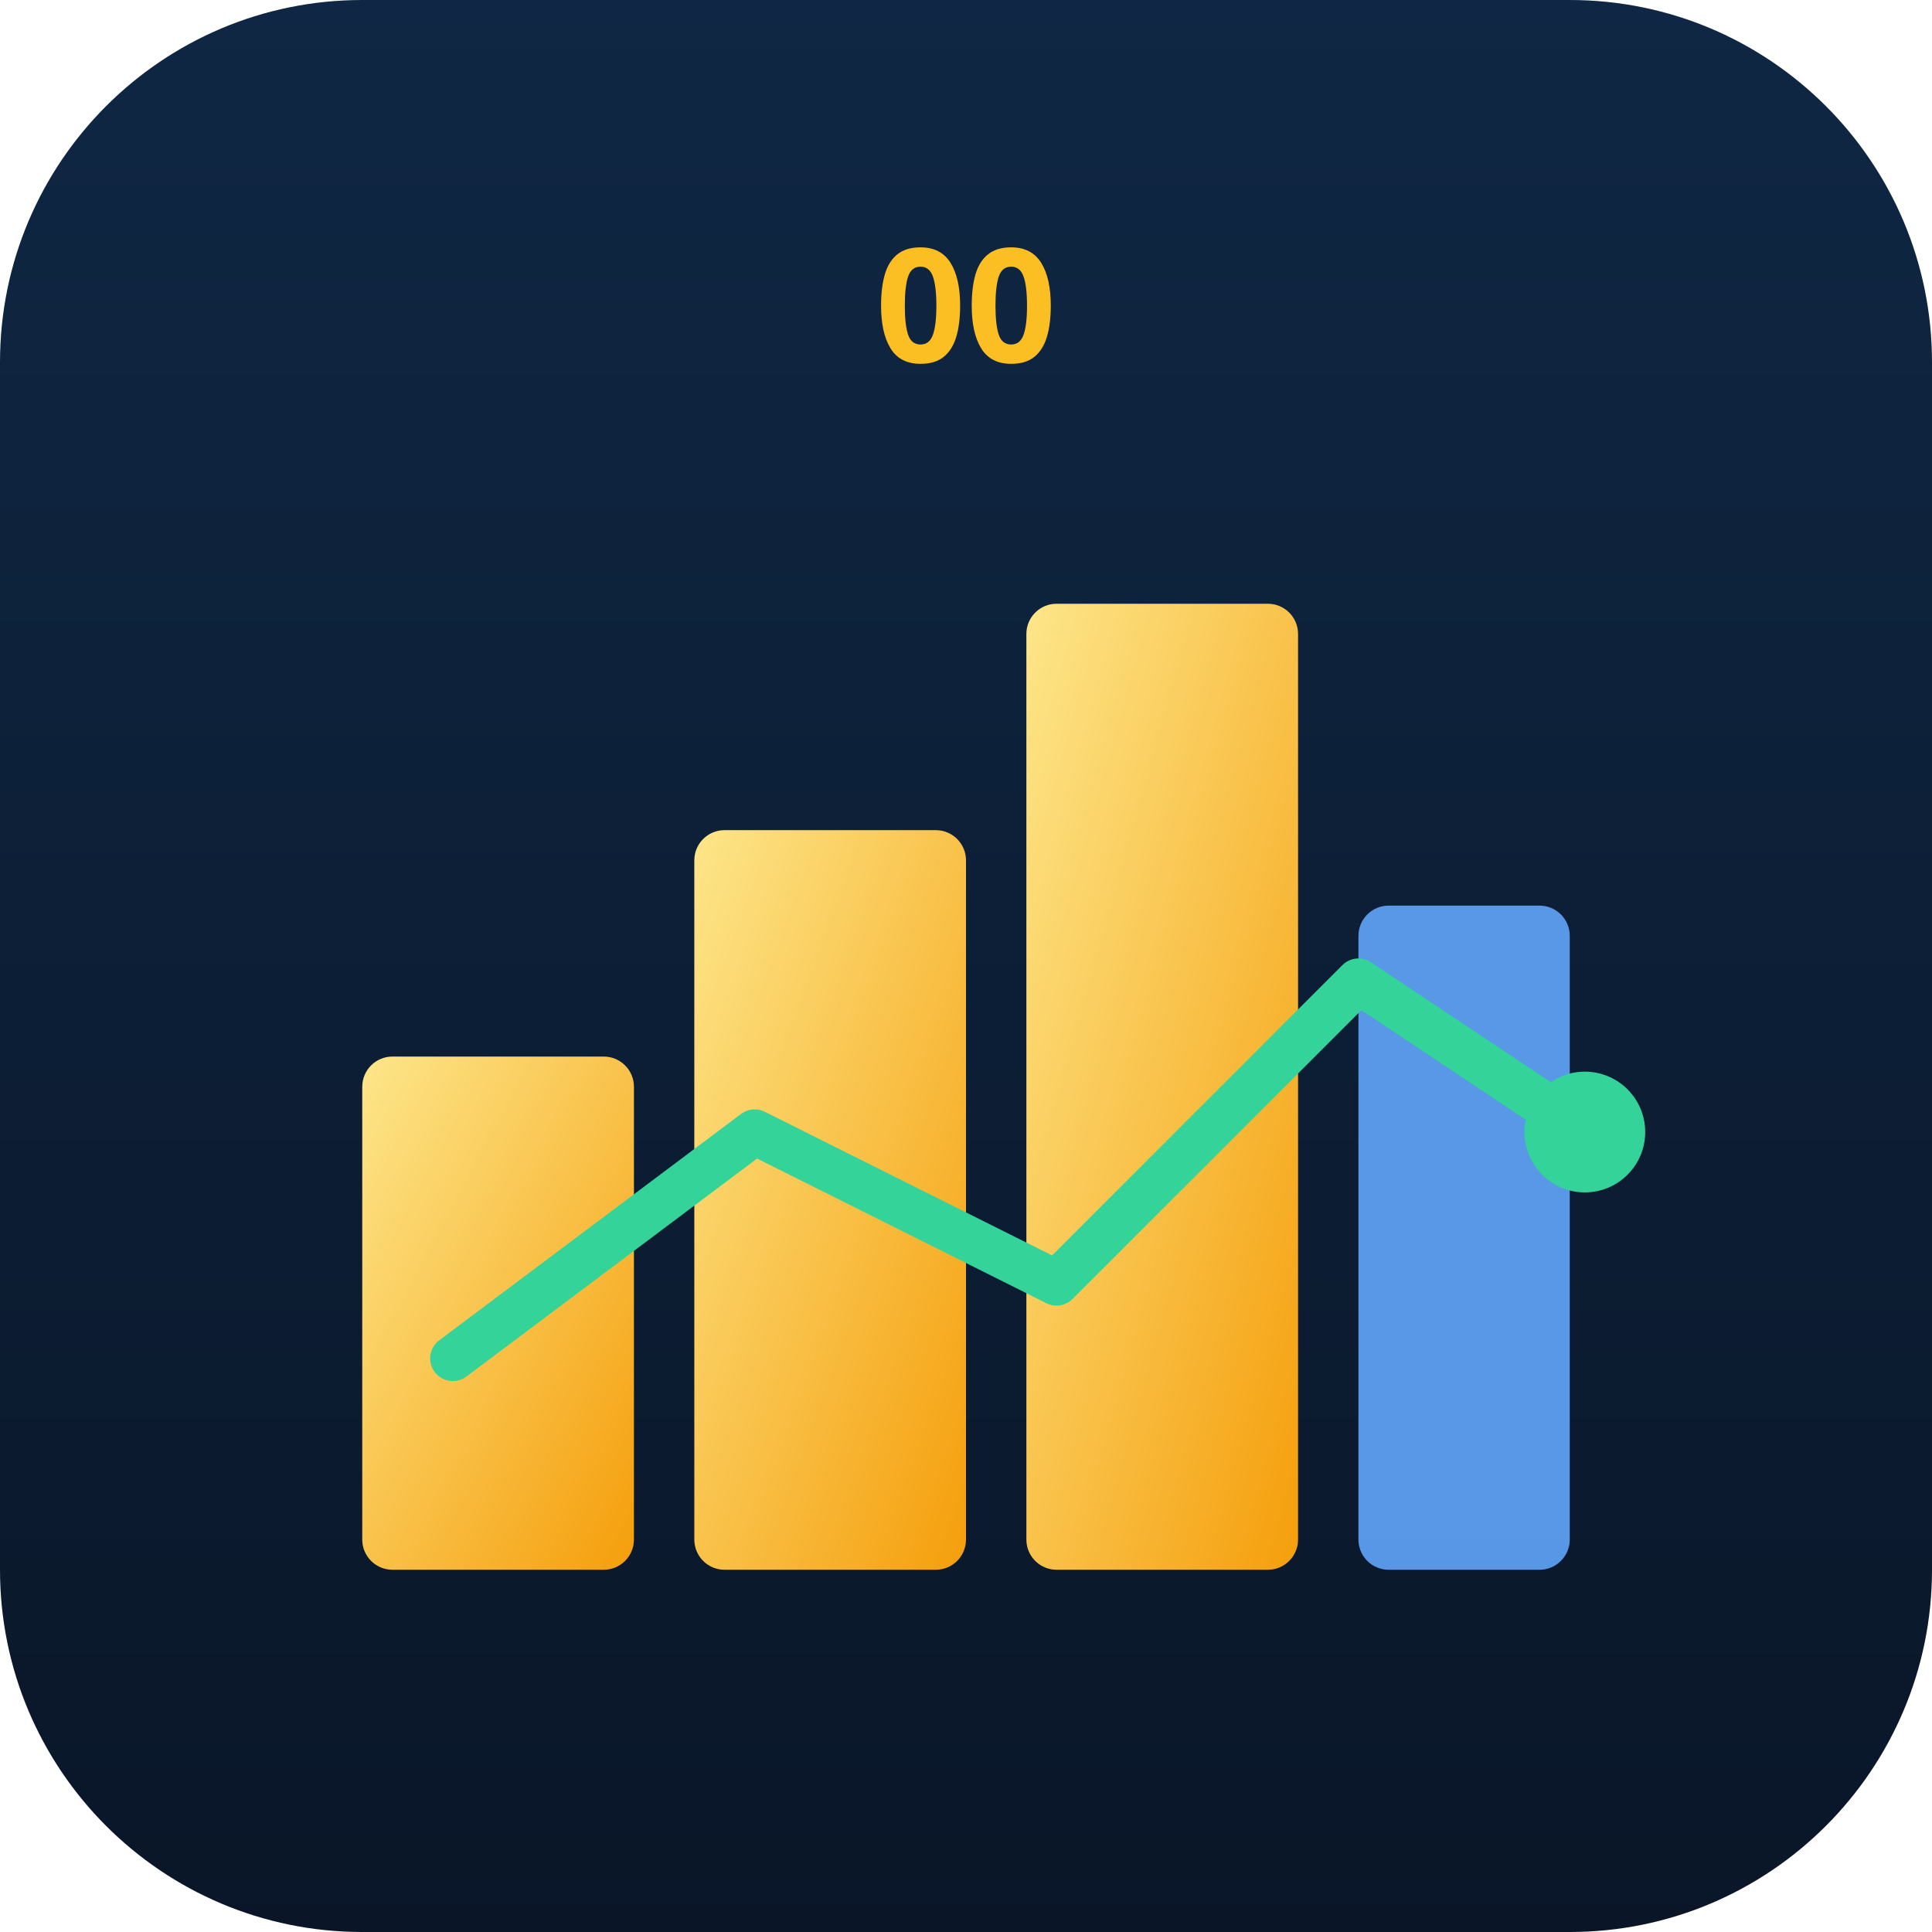
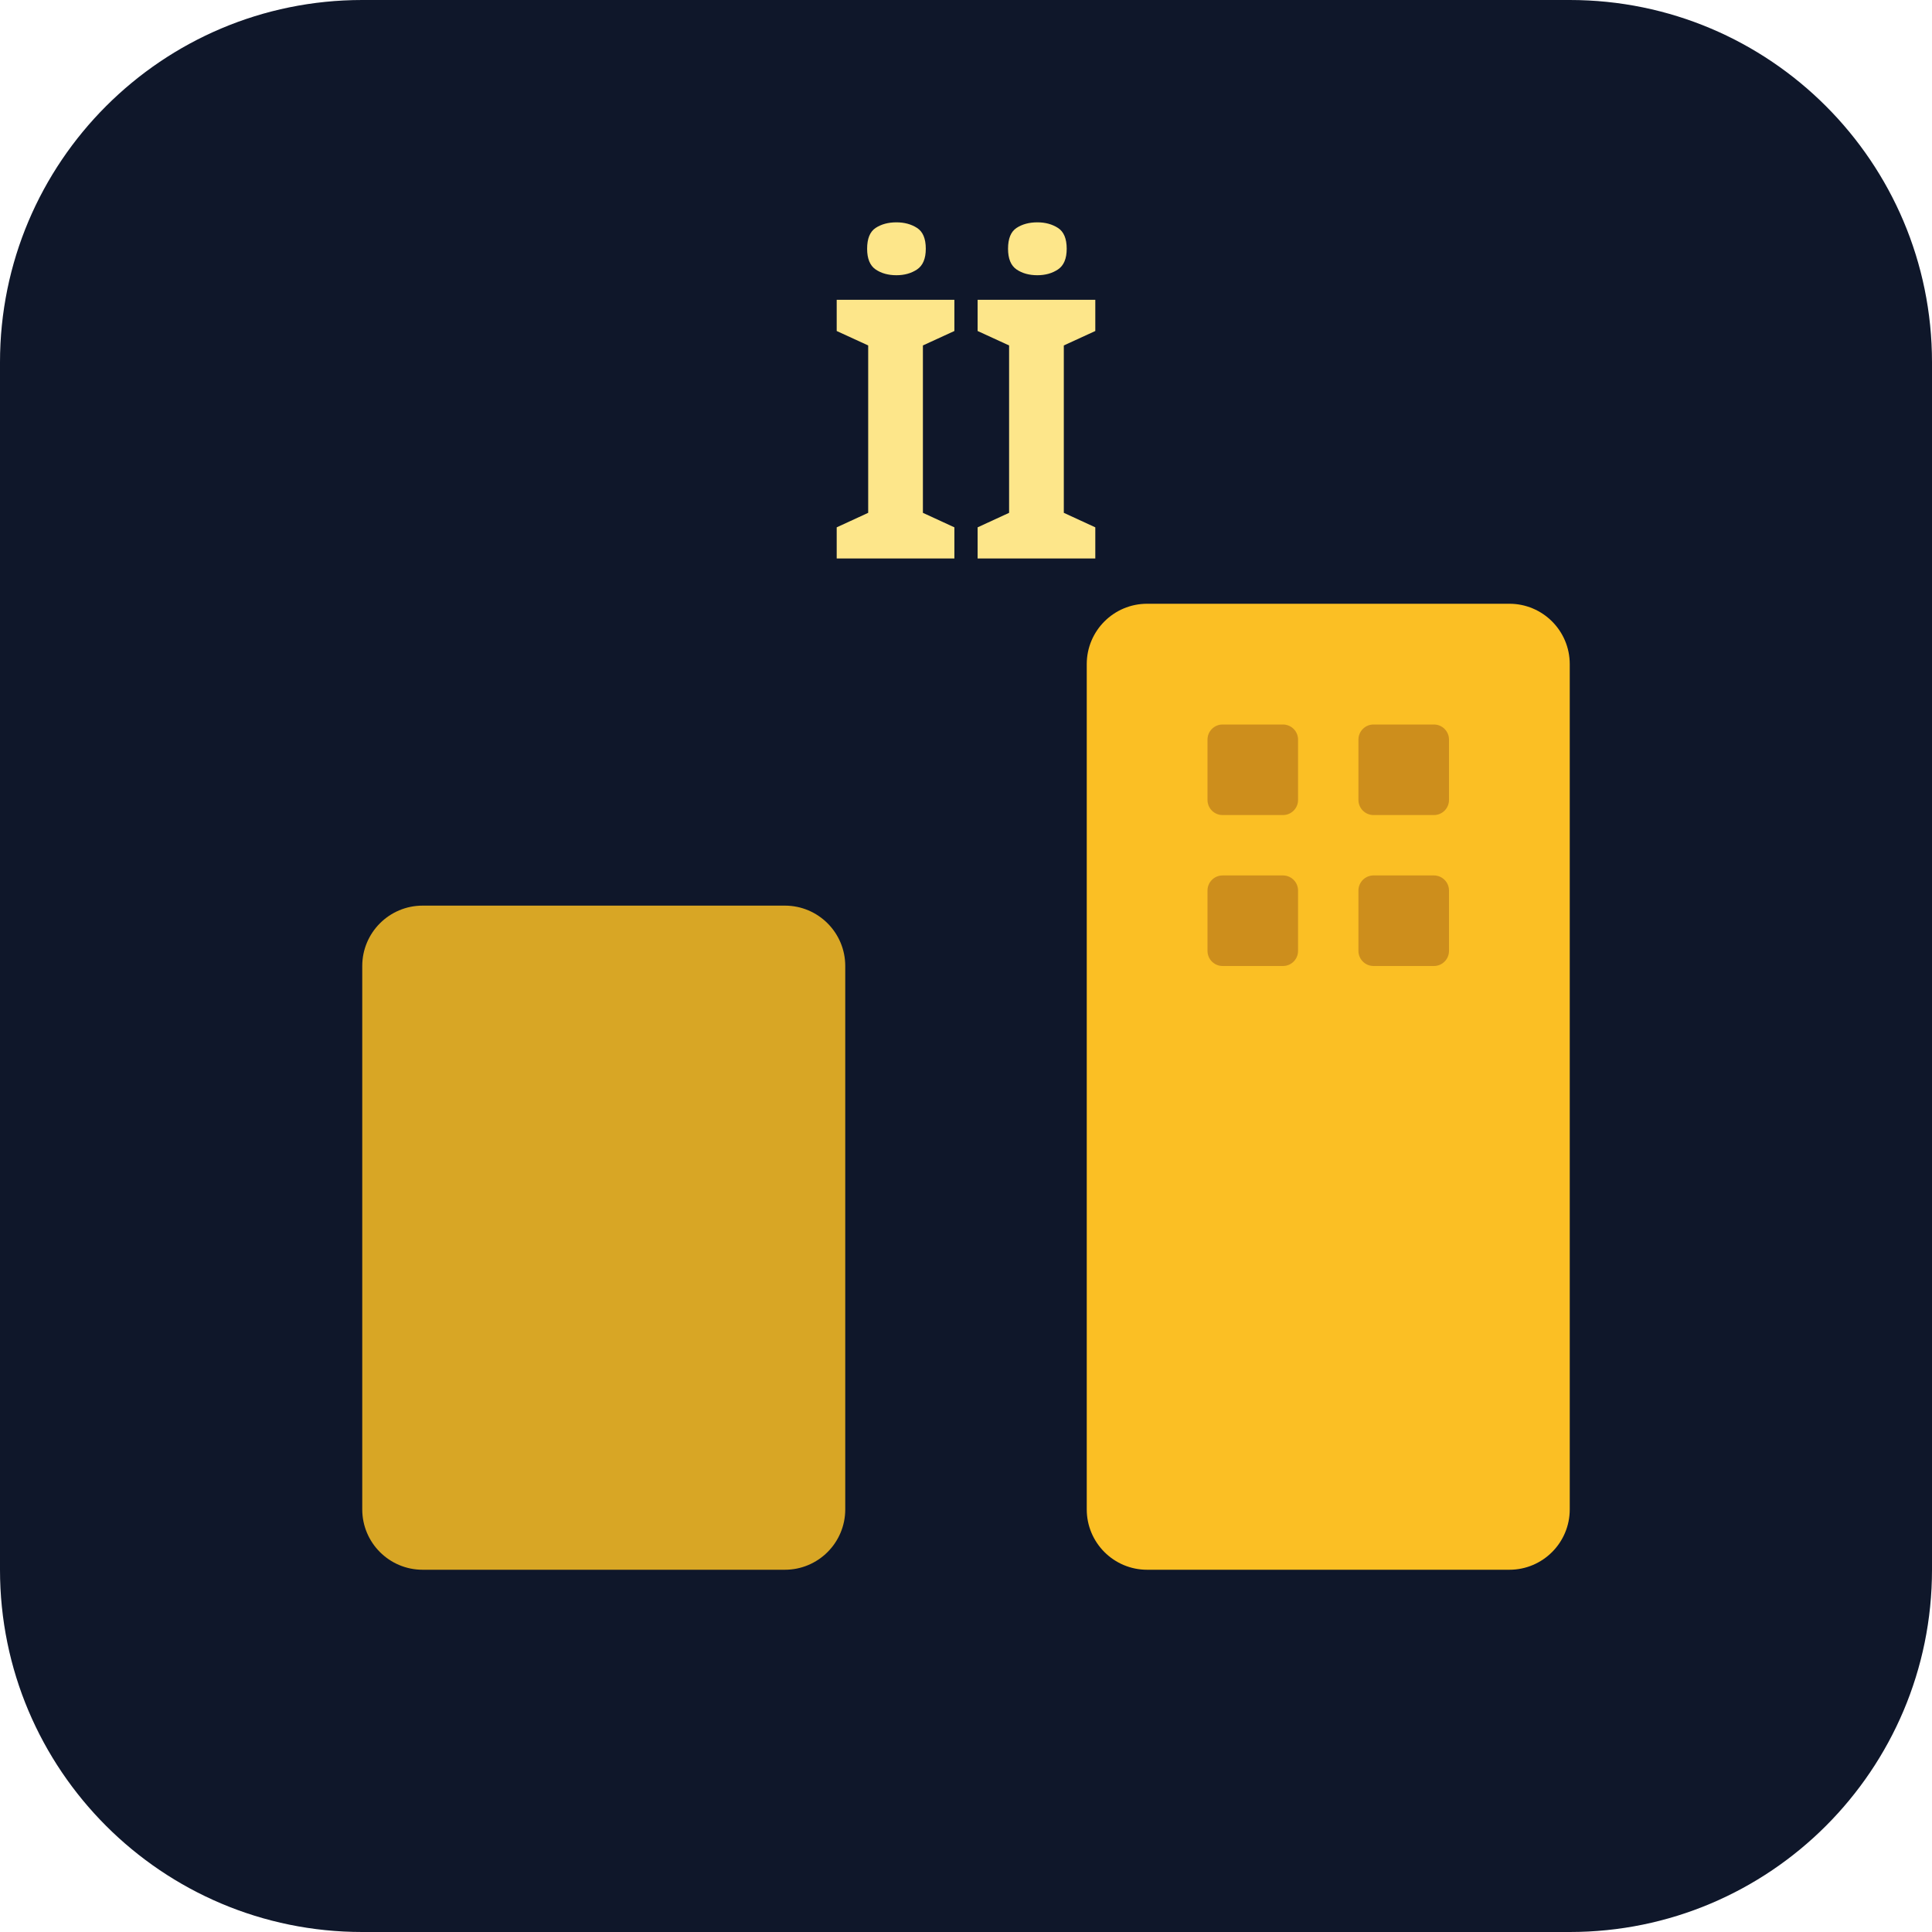
- <svg xmlns="http://www.w3.org/2000/svg" width="512" height="512" viewBox="0 0 512 512">
-   <defs>
-     <linearGradient id="bg" x1="0" y1="0" x2="0" y2="1">
-       <stop offset="0%" stop-color="#0f2744" />
-       <stop offset="100%" stop-color="#0a1628" />
-     </linearGradient>
-     <linearGradient id="gold" x1="0" y1="0" x2="1" y2="1">
-       <stop offset="0%" stop-color="#fde68a" />
-       <stop offset="100%" stop-color="#f59e0b" />
-     </linearGradient>
-   </defs>
-   <rect width="512" height="512" rx="96" fill="url(#bg)" />
-   <rect x="96" y="280" width="72" height="136" rx="8" fill="url(#gold)" />
-   <rect x="184" y="220" width="72" height="196" rx="8" fill="url(#gold)" />
-   <rect x="272" y="160" width="72" height="256" rx="8" fill="url(#gold)" />
-   <rect x="360" y="240" width="56" height="176" rx="8" fill="#60a5fa" opacity="0.9" />
-   <polyline points="120,360 200,300 280,340 360,260 420,300" fill="none" stroke="#34d399" stroke-width="12" stroke-linecap="round" stroke-linejoin="round" />
-   <circle cx="420" cy="300" r="16" fill="#34d399" />
-   <text x="256" y="96" text-anchor="middle" font-family="system-ui,sans-serif" font-size="42" font-weight="800" fill="#fbbf24">00</text>
+ <svg xmlns="http://www.w3.org/2000/svg" viewBox="0 0 512 512" fill="none">
+   <rect width="512" height="512" rx="96" fill="#0f172a" />
+   <rect x="96" y="240" width="128" height="176" rx="16" fill="#fbbf24" opacity="0.85" />
+   <rect x="288" y="160" width="128" height="256" rx="16" fill="#fbbf24" />
+   <rect x="320" y="192" width="24" height="24" rx="4" fill="#78350f" opacity="0.35" />
+   <rect x="360" y="192" width="24" height="24" rx="4" fill="#78350f" opacity="0.35" />
+   <rect x="320" y="232" width="24" height="24" rx="4" fill="#78350f" opacity="0.35" />
+   <rect x="360" y="232" width="24" height="24" rx="4" fill="#78350f" opacity="0.35" />
+   <text x="256" y="148" text-anchor="middle" fill="#fde68a" font-size="96" font-weight="800" font-family="system-ui,sans-serif">İİ</text>
</svg>
